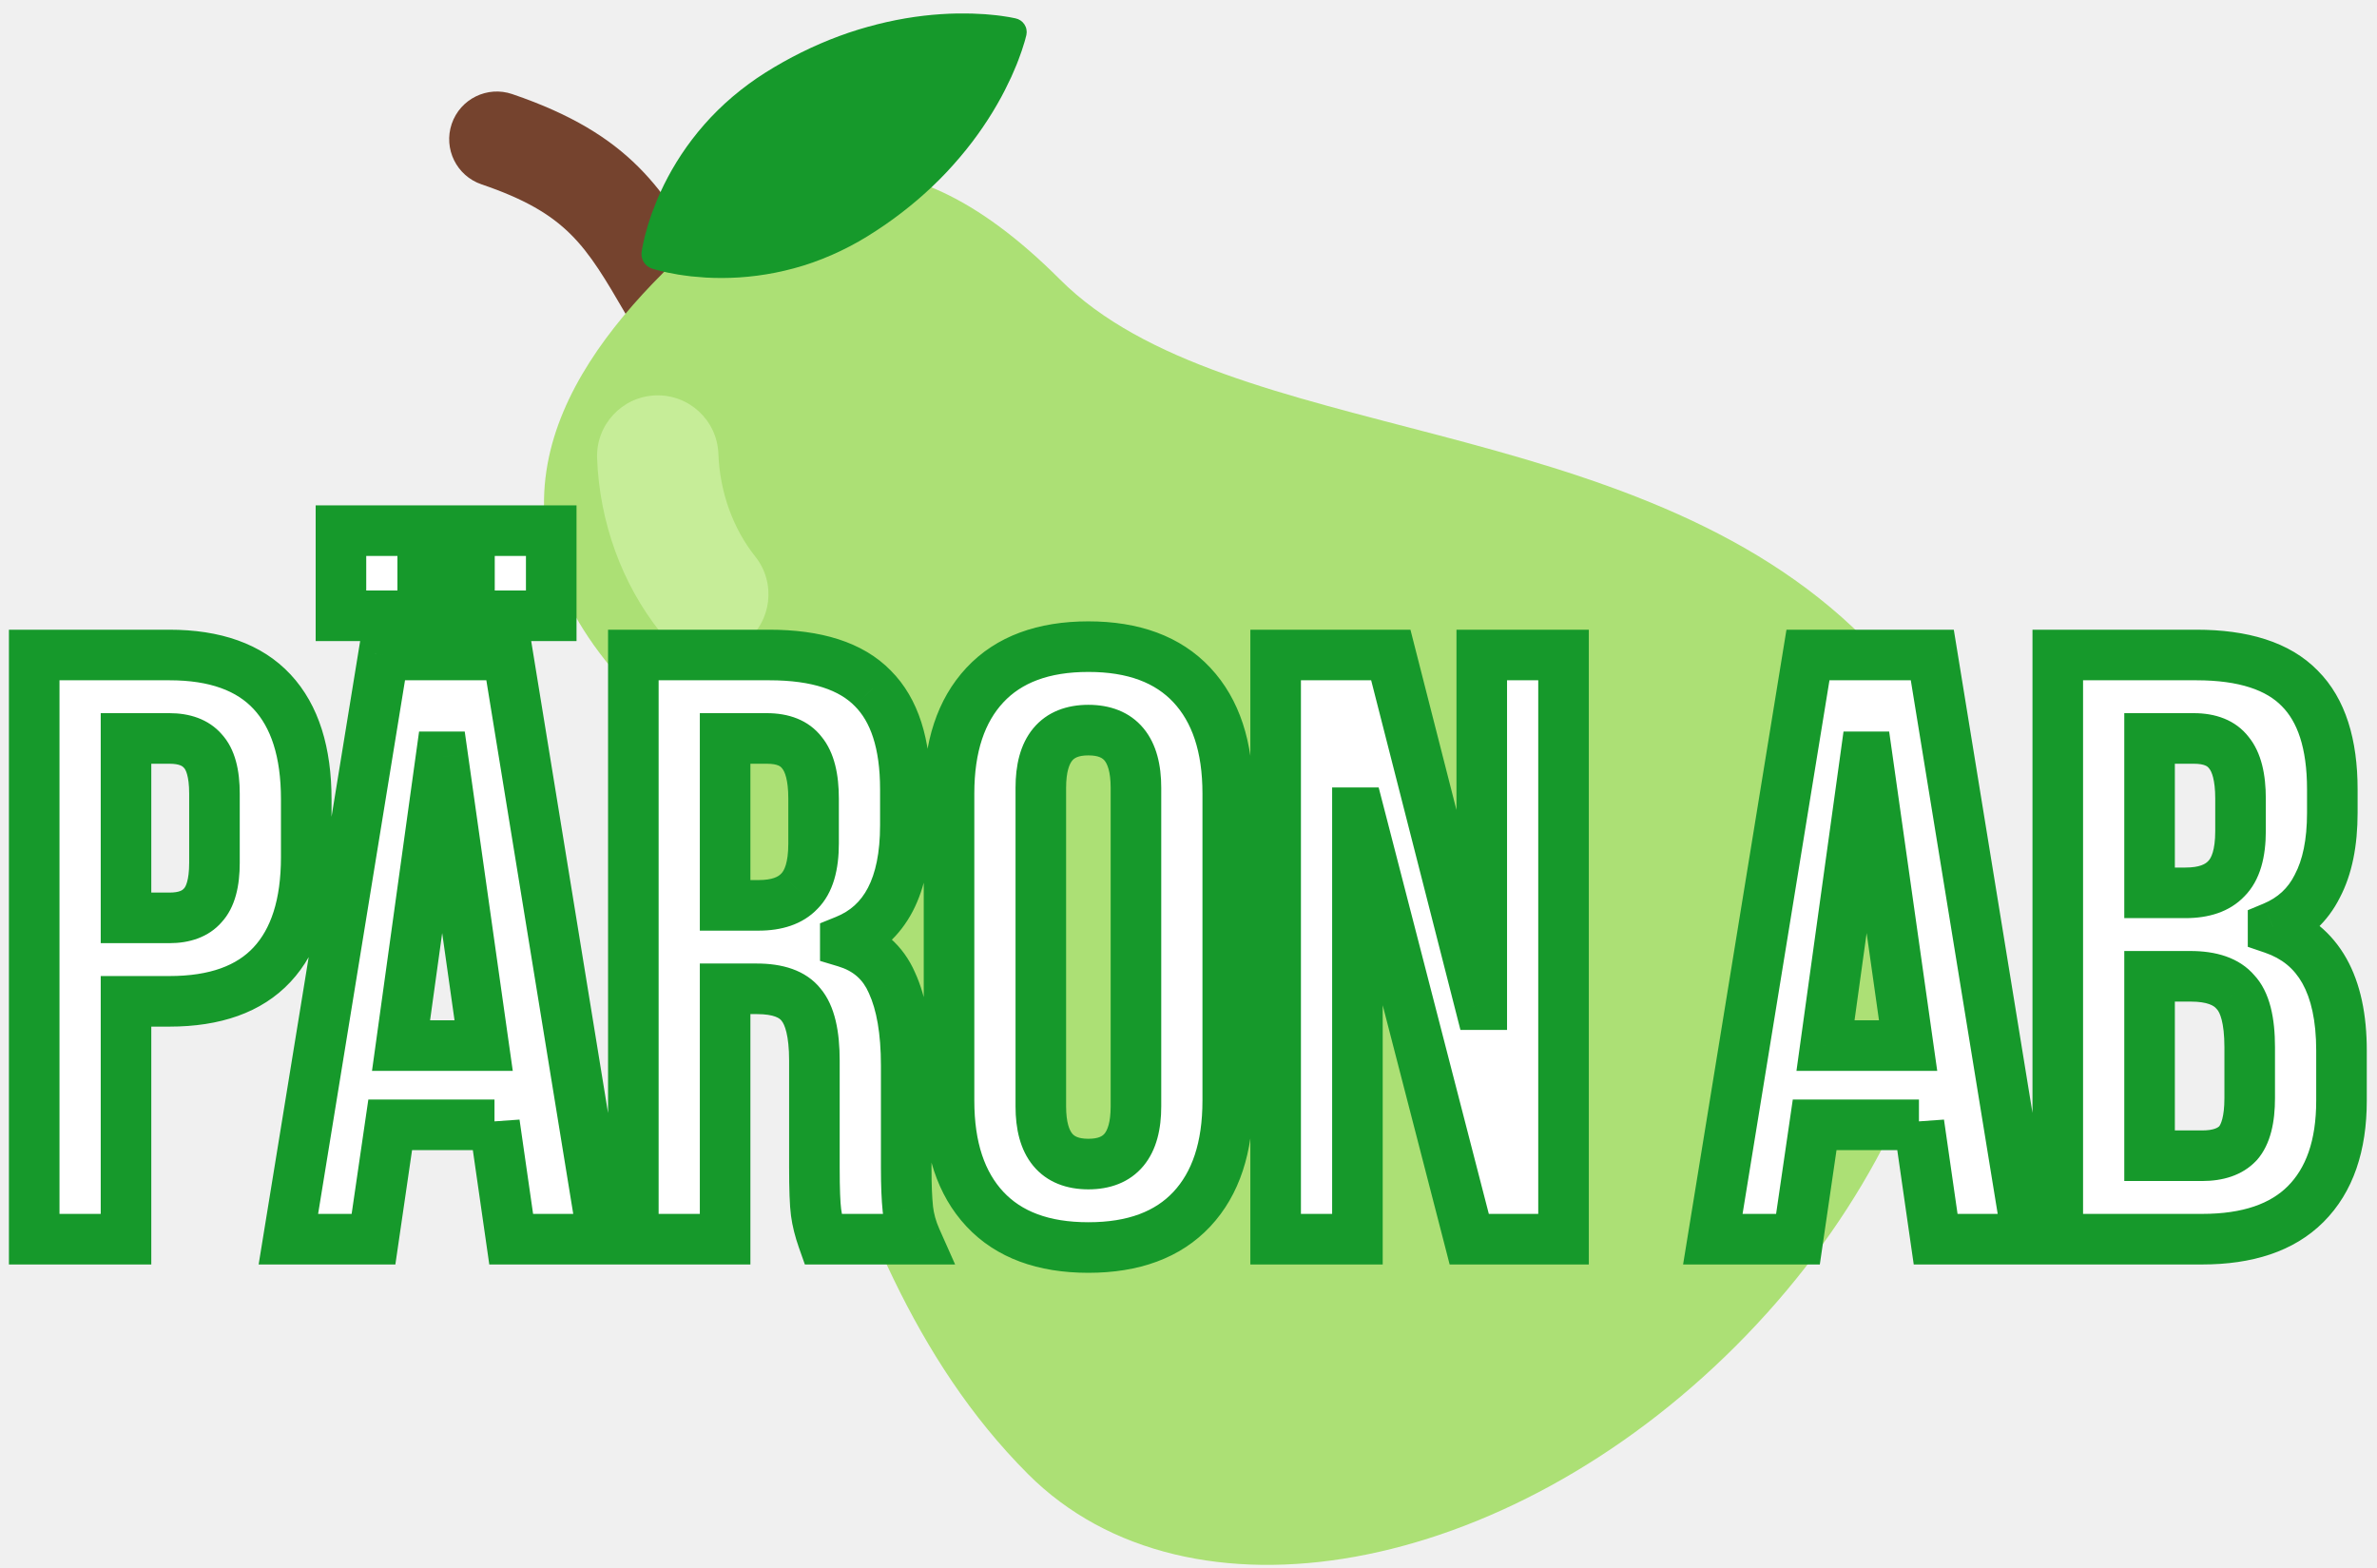
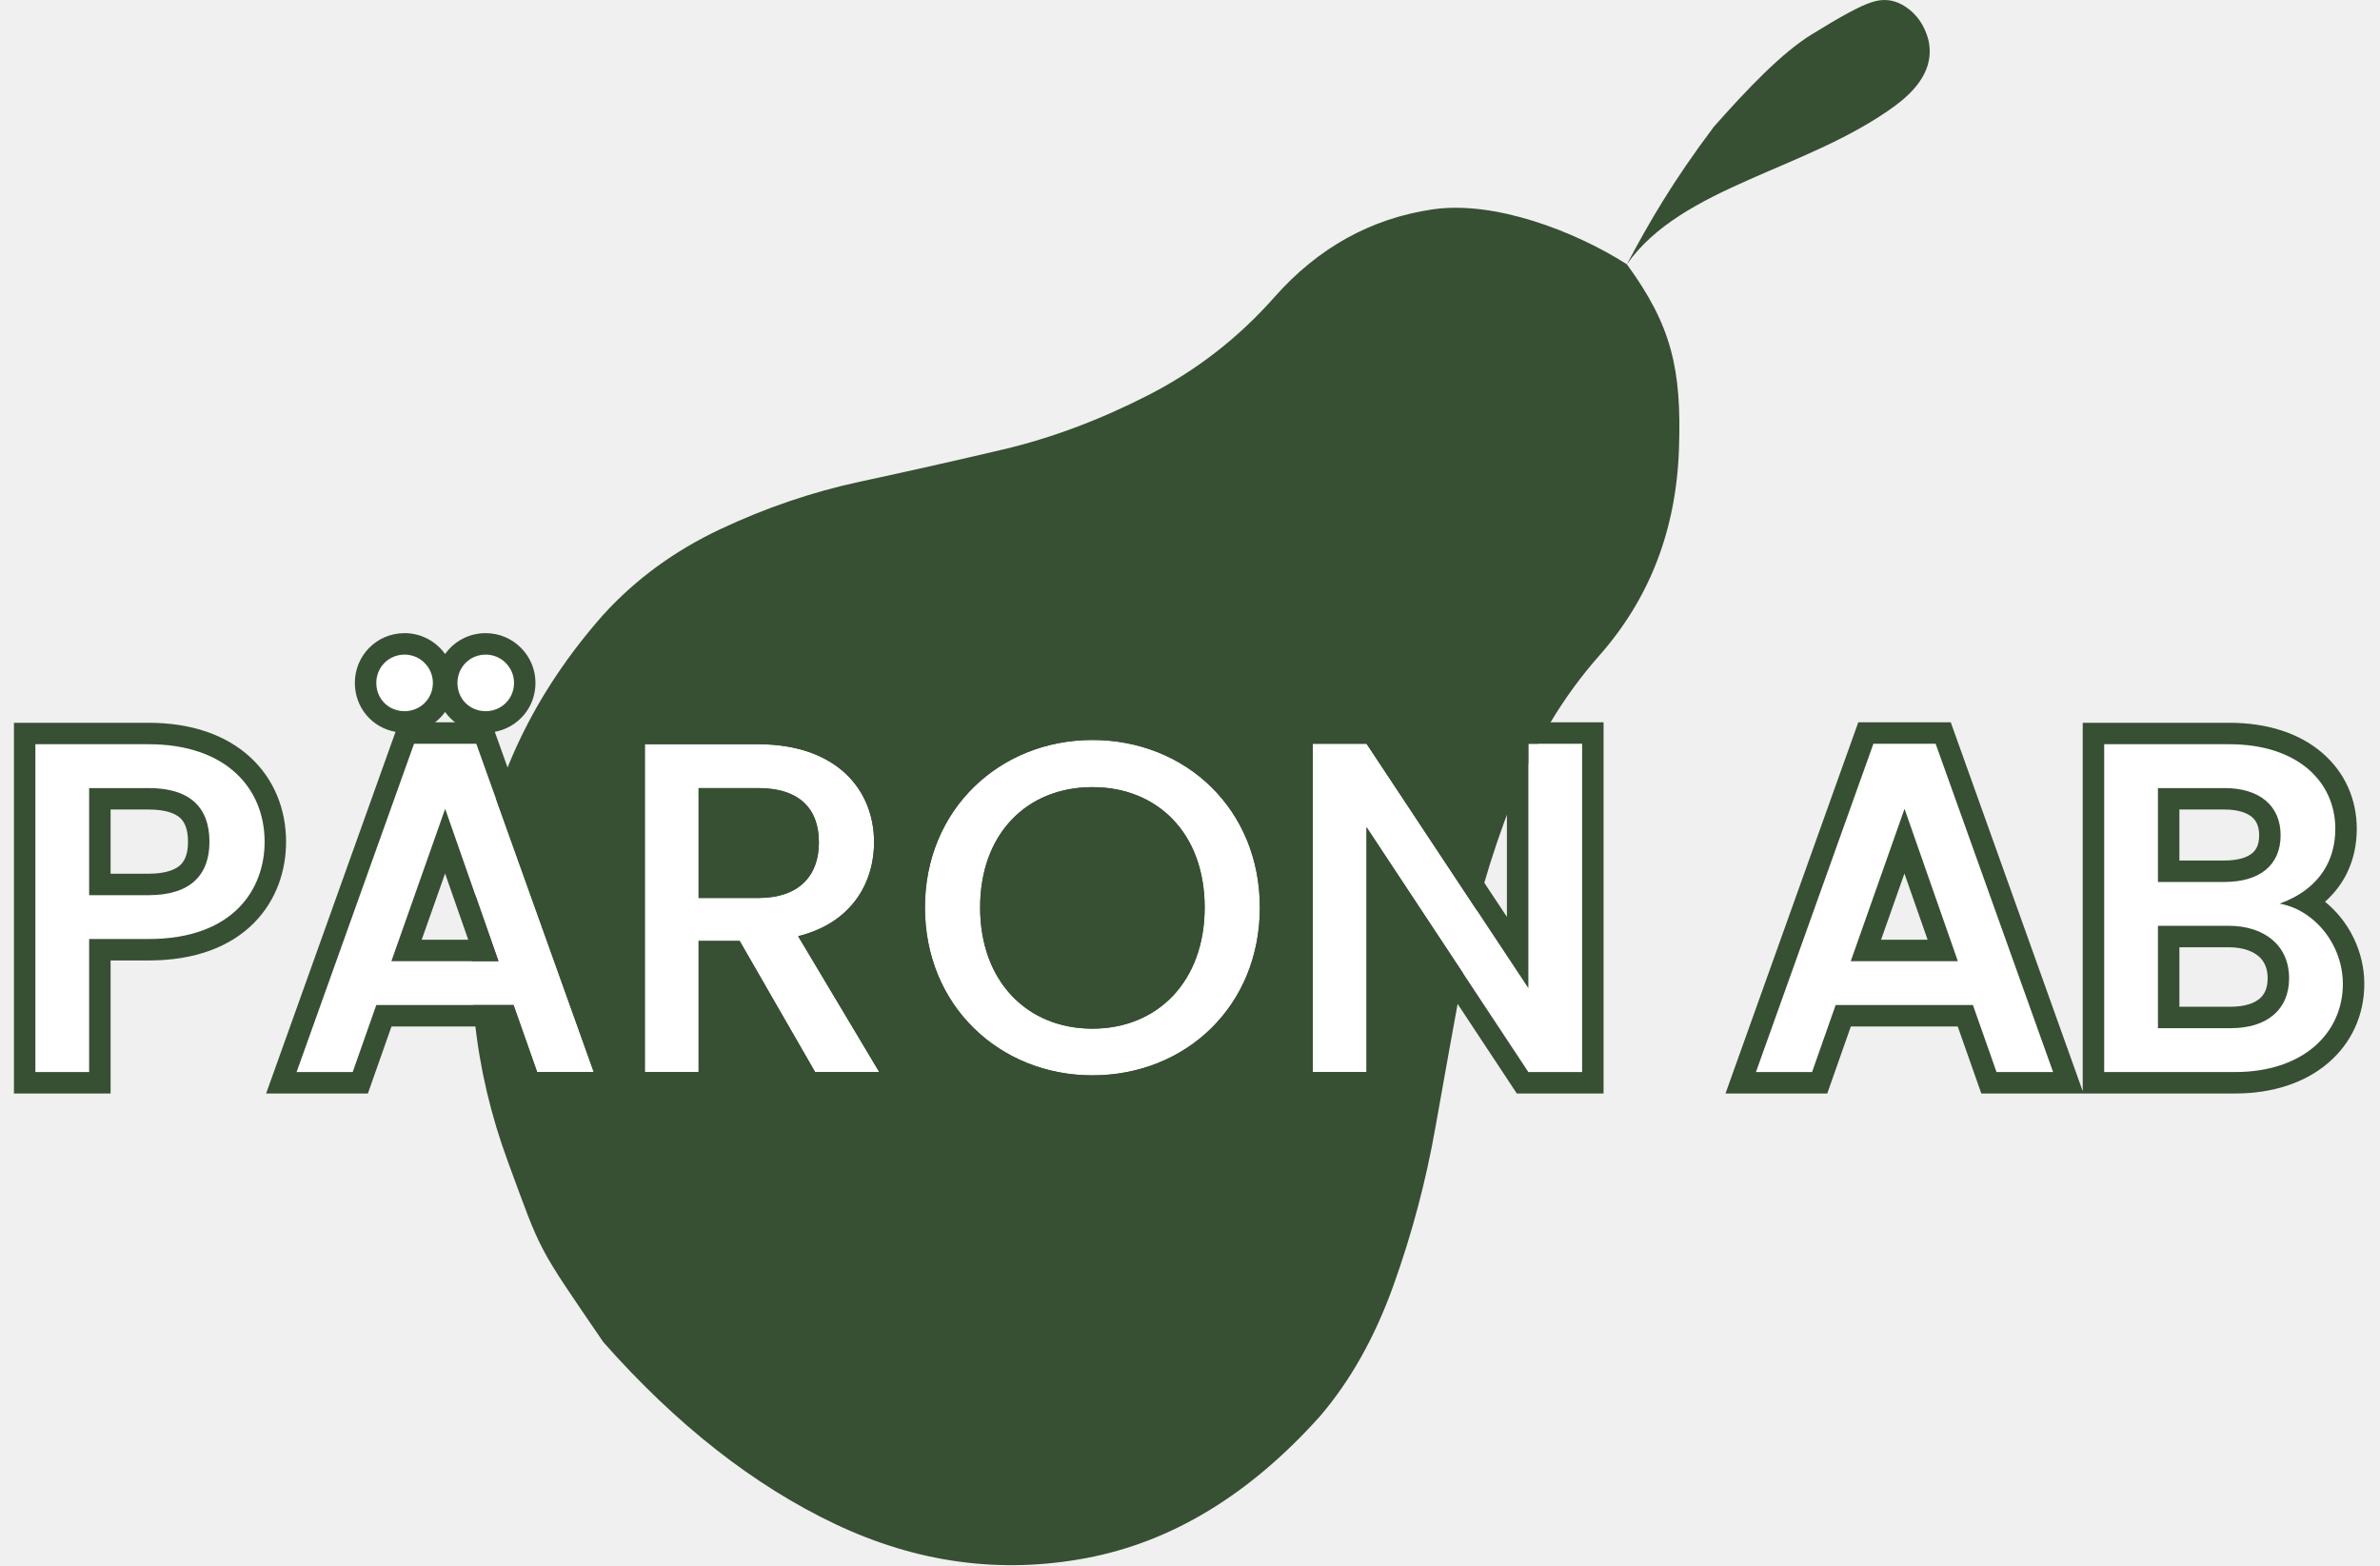
- <svg xmlns="http://www.w3.org/2000/svg" width="94" height="62" viewBox="0 0 94 62" fill="none">
-   <path d="M27.645 15.472C27.019 15.472 26.407 15.161 26.048 14.592C25.549 13.801 25.126 13.075 24.753 12.433C23.157 9.693 22.429 8.442 19.041 7.289C18.055 6.953 17.529 5.882 17.864 4.897C18.2 3.911 19.27 3.384 20.256 3.72C24.978 5.328 26.25 7.513 28.011 10.536C28.386 11.181 28.774 11.847 29.237 12.582C29.792 13.463 29.529 14.626 28.648 15.181C28.348 15.371 28 15.472 27.645 15.472Z" fill="#75432E" />
-   <path d="M73.717 25.238C64.584 16.105 48.555 17.688 41.917 11.05C35.279 4.412 30.551 6.461 26.217 10.795C21.883 15.13 18.676 21.015 25.314 27.653C31.952 34.291 31.527 49.163 40.66 58.295C46.986 64.622 59.516 62.351 68.644 53.222C77.773 44.094 80.044 31.565 73.717 25.238Z" fill="#ACE075" />
-   <path d="M27.992 25.901C27.286 25.901 26.587 25.591 26.113 24.996C24.595 23.089 23.707 20.647 23.613 18.122C23.564 16.797 24.597 15.684 25.922 15.635C27.246 15.586 28.359 16.619 28.409 17.943C28.465 19.453 28.983 20.896 29.868 22.008C30.693 23.044 30.521 24.554 29.484 25.379C29.061 25.718 28.534 25.902 27.992 25.901Z" fill="#C6ED98" />
-   <path d="M25.375 9.946L25.387 9.872C25.395 9.823 25.407 9.748 25.427 9.66C25.463 9.476 25.526 9.225 25.617 8.92C25.662 8.767 25.72 8.61 25.778 8.432C25.842 8.264 25.912 8.082 25.989 7.892C26.159 7.49 26.353 7.098 26.57 6.718C26.81 6.298 27.078 5.895 27.371 5.51C27.675 5.113 28.014 4.723 28.387 4.357C28.766 3.985 29.171 3.641 29.599 3.327C30.032 3.007 30.495 2.721 30.97 2.453C31.921 1.919 32.931 1.482 33.941 1.171C34.446 1.017 34.948 0.89 35.44 0.793C35.931 0.696 36.41 0.629 36.865 0.587C37.322 0.547 37.75 0.526 38.146 0.534L38.431 0.536L38.703 0.549L38.955 0.562L39.189 0.583C39.486 0.608 39.73 0.646 39.898 0.674C39.981 0.687 40.05 0.704 40.093 0.712L40.161 0.726C40.232 0.741 40.299 0.769 40.359 0.81C40.419 0.85 40.47 0.902 40.51 0.963C40.55 1.023 40.578 1.091 40.591 1.162C40.605 1.233 40.605 1.306 40.59 1.377C40.588 1.386 40.586 1.396 40.584 1.404L40.566 1.471C40.554 1.514 40.54 1.583 40.514 1.663C40.447 1.892 40.37 2.117 40.285 2.34L40.2 2.56L40.101 2.791L39.993 3.041L39.869 3.297C39.702 3.657 39.495 4.032 39.258 4.424C39.008 4.834 38.737 5.231 38.446 5.614C38.143 6.013 37.808 6.407 37.447 6.794C36.724 7.563 35.886 8.278 34.988 8.897C34.538 9.205 34.078 9.496 33.601 9.743C33.13 9.99 32.642 10.202 32.142 10.379C31.649 10.553 31.15 10.685 30.659 10.783C30.185 10.877 29.705 10.94 29.222 10.971C28.786 10.998 28.348 11 27.912 10.976C27.708 10.962 27.513 10.944 27.334 10.928C27.149 10.902 26.983 10.885 26.825 10.858C26.512 10.805 26.258 10.751 26.077 10.703C25.989 10.682 25.917 10.659 25.869 10.645L25.797 10.624C25.656 10.582 25.535 10.49 25.457 10.365C25.38 10.24 25.35 10.091 25.375 9.946Z" fill="#16992B" />
-   <path d="M1.353 25.9H6.699C8.503 25.9 9.856 26.384 10.758 27.352C11.66 28.32 12.111 29.739 12.111 31.609V33.886C12.111 35.756 11.66 37.175 10.758 38.143C9.856 39.111 8.503 39.595 6.699 39.595H4.983V49H1.353V25.9ZM6.699 36.295C7.293 36.295 7.733 36.13 8.019 35.8C8.327 35.47 8.481 34.909 8.481 34.117V31.378C8.481 30.586 8.327 30.025 8.019 29.695C7.733 29.365 7.293 29.2 6.699 29.2H4.983V36.295H6.699ZM15.166 25.9H20.083L23.845 49H20.215L19.555 44.413V44.479H15.43L14.77 49H11.404L15.166 25.9ZM19.126 41.344L17.509 29.926H17.443L15.859 41.344H19.126ZM13.483 20.983H16.717V24.349H13.483V20.983ZM18.565 20.983H21.799V24.349H18.565V20.983ZM25.046 25.9H30.424C32.294 25.9 33.658 26.34 34.517 27.22C35.374 28.078 35.803 29.409 35.803 31.213V32.632C35.803 35.03 35.011 36.548 33.428 37.186V37.252C34.307 37.516 34.923 38.055 35.276 38.869C35.65 39.683 35.837 40.772 35.837 42.136V46.195C35.837 46.855 35.858 47.394 35.903 47.812C35.947 48.208 36.056 48.604 36.233 49H32.536C32.404 48.626 32.316 48.274 32.273 47.944C32.228 47.614 32.206 47.02 32.206 46.162V41.938C32.206 40.882 32.031 40.145 31.678 39.727C31.349 39.309 30.765 39.1 29.93 39.1H28.675V49H25.046V25.9ZM29.995 35.8C30.721 35.8 31.261 35.613 31.613 35.239C31.986 34.865 32.173 34.238 32.173 33.358V31.576C32.173 30.74 32.02 30.135 31.712 29.761C31.425 29.387 30.963 29.2 30.326 29.2H28.675V35.8H29.995ZM43.041 49.33C41.259 49.33 39.895 48.824 38.949 47.812C38.003 46.8 37.53 45.37 37.53 43.522V31.378C37.53 29.53 38.003 28.1 38.949 27.088C39.895 26.076 41.259 25.57 43.041 25.57C44.823 25.57 46.187 26.076 47.133 27.088C48.079 28.1 48.552 29.53 48.552 31.378V43.522C48.552 45.37 48.079 46.8 47.133 47.812C46.187 48.824 44.823 49.33 43.041 49.33ZM43.041 46.03C44.295 46.03 44.922 45.271 44.922 43.753V31.147C44.922 29.629 44.295 28.87 43.041 28.87C41.787 28.87 41.16 29.629 41.16 31.147V43.753C41.16 45.271 41.787 46.03 43.041 46.03ZM50.446 25.9H55L58.531 39.727H58.597V25.9H61.831V49H58.102L53.746 32.137H53.68V49H50.446V25.9ZM71.497 25.9H76.414L80.176 49H76.546L75.886 44.413V44.479H71.761L71.101 49H67.735L71.497 25.9ZM75.457 41.344L73.84 29.926H73.774L72.19 41.344H75.457ZM81.376 25.9H86.854C88.724 25.9 90.088 26.34 90.946 27.22C91.804 28.078 92.233 29.409 92.233 31.213V32.137C92.233 33.325 92.035 34.293 91.639 35.041C91.265 35.789 90.682 36.328 89.89 36.658V36.724C91.694 37.34 92.596 38.946 92.596 41.542V43.522C92.596 45.304 92.123 46.668 91.177 47.614C90.253 48.538 88.889 49 87.085 49H81.376V25.9ZM86.425 35.305C87.151 35.305 87.69 35.118 88.042 34.744C88.416 34.37 88.603 33.743 88.603 32.863V31.576C88.603 30.74 88.449 30.135 88.141 29.761C87.855 29.387 87.393 29.2 86.755 29.2H85.006V35.305H86.425ZM87.085 45.7C87.723 45.7 88.196 45.535 88.504 45.205C88.812 44.853 88.966 44.259 88.966 43.423V41.41C88.966 40.354 88.779 39.628 88.405 39.232C88.053 38.814 87.459 38.605 86.623 38.605H85.006V45.7H87.085Z" fill="white" />
-   <path d="M1.353 25.9V24.9H0.353V25.9H1.353ZM10.758 27.352L10.026 28.034L10.026 28.034L10.758 27.352ZM10.758 38.143L10.026 37.461L10.758 38.143ZM4.983 39.595V38.595H3.983V39.595H4.983ZM4.983 49V50H5.983V49H4.983ZM1.353 49H0.353V50H1.353V49ZM8.019 35.8L7.288 35.118L7.275 35.131L7.263 35.145L8.019 35.8ZM8.019 29.695L7.263 30.35L7.275 30.364L7.288 30.377L8.019 29.695ZM4.983 29.2V28.2H3.983V29.2H4.983ZM4.983 36.295H3.983V37.295H4.983V36.295ZM1.353 26.9H6.699V24.9H1.353V26.9ZM6.699 26.9C8.33 26.9 9.375 27.334 10.026 28.034L11.49 26.67C10.337 25.434 8.676 24.9 6.699 24.9V26.9ZM10.026 28.034C10.696 28.752 11.111 29.887 11.111 31.609H13.111C13.111 29.591 12.624 27.888 11.49 26.67L10.026 28.034ZM11.111 31.609V33.886H13.111V31.609H11.111ZM11.111 33.886C11.111 35.608 10.696 36.743 10.026 37.461L11.49 38.825C12.624 37.607 13.111 35.904 13.111 33.886H11.111ZM10.026 37.461C9.375 38.161 8.33 38.595 6.699 38.595V40.595C8.676 40.595 10.337 40.061 11.49 38.825L10.026 37.461ZM6.699 38.595H4.983V40.595H6.699V38.595ZM3.983 39.595V49H5.983V39.595H3.983ZM4.983 48H1.353V50H4.983V48ZM2.353 49V25.9H0.353V49H2.353ZM6.699 37.295C7.473 37.295 8.237 37.075 8.775 36.455L7.263 35.145C7.229 35.185 7.113 35.295 6.699 35.295V37.295ZM8.75 36.482C9.322 35.87 9.481 34.987 9.481 34.117H7.481C7.481 34.831 7.332 35.07 7.288 35.118L8.75 36.482ZM9.481 34.117V31.378H7.481V34.117H9.481ZM9.481 31.378C9.481 30.508 9.322 29.625 8.75 29.013L7.288 30.377C7.332 30.425 7.481 30.664 7.481 31.378H9.481ZM8.775 29.04C8.237 28.42 7.473 28.2 6.699 28.2V30.2C7.113 30.2 7.229 30.31 7.263 30.35L8.775 29.04ZM6.699 28.2H4.983V30.2H6.699V28.2ZM3.983 29.2V36.295H5.983V29.2H3.983ZM4.983 37.295H6.699V35.295H4.983V37.295ZM15.166 25.9V24.9H14.316L14.179 25.739L15.166 25.9ZM20.083 25.9L21.07 25.739L20.934 24.9H20.083V25.9ZM23.845 49V50H25.021L24.832 48.839L23.845 49ZM20.215 49L19.226 49.142L19.349 50H20.215V49ZM19.555 44.413L20.545 44.271L18.555 44.413H19.555ZM19.555 44.479V45.479H20.555V44.479H19.555ZM15.43 44.479V43.479H14.566L14.441 44.334L15.43 44.479ZM14.77 49V50H15.635L15.76 49.145L14.77 49ZM11.404 49L10.417 48.839L10.228 50H11.404V49ZM19.126 41.344V42.344H20.278L20.116 41.204L19.126 41.344ZM17.509 29.926L18.5 29.786L18.378 28.926H17.509V29.926ZM17.443 29.926V28.926H16.573L16.453 29.789L17.443 29.926ZM15.859 41.344L14.869 41.207L14.711 42.344H15.859V41.344ZM13.483 20.983V19.983H12.483V20.983H13.483ZM16.717 20.983H17.717V19.983H16.717V20.983ZM16.717 24.349V25.349H17.717V24.349H16.717ZM13.483 24.349H12.483V25.349H13.483V24.349ZM18.565 20.983V19.983H17.565V20.983H18.565ZM21.799 20.983H22.799V19.983H21.799V20.983ZM21.799 24.349V25.349H22.799V24.349H21.799ZM18.565 24.349H17.565V25.349H18.565V24.349ZM15.166 26.9H20.083V24.9H15.166V26.9ZM19.096 26.061L22.858 49.161L24.832 48.839L21.07 25.739L19.096 26.061ZM23.845 48H20.215V50H23.845V48ZM21.205 48.858L20.545 44.271L18.566 44.555L19.226 49.142L21.205 48.858ZM18.555 44.413V44.479H20.555V44.413H18.555ZM19.555 43.479H15.43V45.479H19.555V43.479ZM14.441 44.334L13.781 48.855L15.76 49.145L16.42 44.623L14.441 44.334ZM14.77 48H11.404V50H14.77V48ZM12.391 49.161L16.153 26.061L14.179 25.739L10.417 48.839L12.391 49.161ZM20.116 41.204L18.5 29.786L16.519 30.066L18.136 41.484L20.116 41.204ZM17.509 28.926H17.443V30.926H17.509V28.926ZM16.453 29.789L14.869 41.207L16.85 41.481L18.434 30.063L16.453 29.789ZM15.859 42.344H19.126V40.344H15.859V42.344ZM13.483 21.983H16.717V19.983H13.483V21.983ZM15.717 20.983V24.349H17.717V20.983H15.717ZM16.717 23.349H13.483V25.349H16.717V23.349ZM14.483 24.349V20.983H12.483V24.349H14.483ZM18.565 21.983H21.799V19.983H18.565V21.983ZM20.799 20.983V24.349H22.799V20.983H20.799ZM21.799 23.349H18.565V25.349H21.799V23.349ZM19.565 24.349V20.983H17.565V24.349H19.565ZM25.046 25.9V24.9H24.046V25.9H25.046ZM34.517 27.22L33.8 27.918L33.809 27.927L34.517 27.22ZM33.428 37.186L33.054 36.258L32.428 36.511V37.186H33.428ZM33.428 37.252H32.428V37.996L33.14 38.21L33.428 37.252ZM35.276 38.869L34.358 39.266L34.362 39.276L34.367 39.286L35.276 38.869ZM35.903 47.812L34.908 47.917L34.909 47.922L35.903 47.812ZM36.233 49V50H37.771L37.146 48.594L36.233 49ZM32.536 49L31.593 49.333L31.829 50H32.536V49ZM31.678 39.727L30.894 40.347L30.903 40.359L30.913 40.371L31.678 39.727ZM28.675 39.1V38.1H27.675V39.1H28.675ZM28.675 49V50H29.675V49H28.675ZM25.046 49H24.046V50H25.046V49ZM31.613 35.239L30.905 34.532L30.895 34.543L30.884 34.554L31.613 35.239ZM31.712 29.761L30.917 30.369L30.928 30.383L30.939 30.397L31.712 29.761ZM28.675 29.2V28.2H27.675V29.2H28.675ZM28.675 35.8H27.675V36.8H28.675V35.8ZM25.046 26.9H30.424V24.9H25.046V26.9ZM30.424 26.9C32.163 26.9 33.209 27.312 33.8 27.918L35.233 26.522C34.108 25.368 32.425 24.9 30.424 24.9V26.9ZM33.809 27.927C34.405 28.523 34.803 29.546 34.803 31.213H36.803C36.803 29.272 36.343 27.633 35.224 26.513L33.809 27.927ZM34.803 31.213V32.632H36.803V31.213H34.803ZM34.803 32.632C34.803 33.731 34.621 34.536 34.323 35.106C34.037 35.655 33.624 36.029 33.054 36.258L33.801 38.114C34.815 37.705 35.59 37.001 36.096 36.032C36.59 35.084 36.803 33.931 36.803 32.632H34.803ZM32.428 37.186V37.252H34.428V37.186H32.428ZM33.14 38.21C33.749 38.392 34.127 38.734 34.358 39.266L36.193 38.472C35.719 37.376 34.866 36.639 33.715 36.294L33.14 38.21ZM34.367 39.286C34.657 39.919 34.837 40.848 34.837 42.136H36.837C36.837 40.696 36.641 39.447 36.184 38.452L34.367 39.286ZM34.837 42.136V46.195H36.837V42.136H34.837ZM34.837 46.195C34.837 46.873 34.859 47.45 34.908 47.917L36.897 47.707C36.858 47.338 36.837 46.837 36.837 46.195H34.837ZM34.909 47.922C34.965 48.429 35.105 48.925 35.319 49.406L37.146 48.594C37.008 48.283 36.928 47.987 36.896 47.702L34.909 47.922ZM36.233 48H32.536V50H36.233V48ZM33.479 48.667C33.366 48.346 33.297 48.062 33.264 47.812L31.281 48.076C31.336 48.486 31.443 48.906 31.593 49.333L33.479 48.667ZM33.264 47.812C33.23 47.556 33.206 47.023 33.206 46.162H31.206C31.206 47.017 31.227 47.672 31.281 48.076L33.264 47.812ZM33.206 46.162V41.938H31.206V46.162H33.206ZM33.206 41.938C33.206 40.836 33.036 39.786 32.443 39.083L30.913 40.371C31.025 40.504 31.206 40.928 31.206 41.938H33.206ZM32.463 39.107C31.857 38.339 30.896 38.1 29.93 38.1V40.1C30.635 40.1 30.84 40.279 30.894 40.347L32.463 39.107ZM29.93 38.1H28.675V40.1H29.93V38.1ZM27.675 39.1V49H29.675V39.1H27.675ZM28.675 48H25.046V50H28.675V48ZM26.046 49V25.9H24.046V49H26.046ZM29.995 36.8C30.881 36.8 31.733 36.571 32.341 35.924L30.884 34.554C30.788 34.655 30.562 34.8 29.995 34.8V36.8ZM32.32 35.946C32.973 35.293 33.173 34.337 33.173 33.358H31.174C31.174 34.139 31 34.437 30.905 34.532L32.32 35.946ZM33.173 33.358V31.576H31.174V33.358H33.173ZM33.173 31.576C33.173 30.661 33.013 29.768 32.483 29.125L30.939 30.397C31.026 30.502 31.174 30.819 31.174 31.576H33.173ZM32.506 29.154C31.968 28.451 31.156 28.2 30.326 28.2V30.2C30.771 30.2 30.882 30.323 30.917 30.369L32.506 29.154ZM30.326 28.2H28.675V30.2H30.326V28.2ZM27.675 29.2V35.8H29.675V29.2H27.675ZM28.675 36.8H29.995V34.8H28.675V36.8ZM38.949 47.812L39.68 47.129L38.949 47.812ZM38.949 27.088L39.68 27.771L38.949 27.088ZM47.133 27.088L46.403 27.771L47.133 27.088ZM47.133 47.812L46.403 47.129L47.133 47.812ZM43.041 48.33C41.452 48.33 40.386 47.885 39.68 47.129L38.218 48.495C39.404 49.763 41.066 50.33 43.041 50.33V48.33ZM39.68 47.129C38.958 46.357 38.53 45.203 38.53 43.522H36.53C36.53 45.537 37.048 47.243 38.218 48.495L39.68 47.129ZM38.53 43.522V31.378H36.53V43.522H38.53ZM38.53 31.378C38.53 29.697 38.958 28.543 39.68 27.771L38.218 26.405C37.048 27.657 36.53 29.363 36.53 31.378H38.53ZM39.68 27.771C40.386 27.015 41.452 26.57 43.041 26.57V24.57C41.066 24.57 39.404 25.137 38.218 26.405L39.68 27.771ZM43.041 26.57C44.63 26.57 45.696 27.015 46.403 27.771L47.864 26.405C46.678 25.137 45.016 24.57 43.041 24.57V26.57ZM46.403 27.771C47.124 28.543 47.552 29.697 47.552 31.378H49.552C49.552 29.363 49.034 27.657 47.864 26.405L46.403 27.771ZM47.552 31.378V43.522H49.552V31.378H47.552ZM47.552 43.522C47.552 45.203 47.124 46.357 46.403 47.129L47.864 48.495C49.034 47.243 49.552 45.537 49.552 43.522H47.552ZM46.403 47.129C45.696 47.885 44.63 48.33 43.041 48.33V50.33C45.016 50.33 46.678 49.763 47.864 48.495L46.403 47.129ZM43.041 47.03C43.878 47.03 44.669 46.768 45.223 46.098C45.746 45.464 45.922 44.625 45.922 43.753H43.922C43.922 44.399 43.785 44.698 43.681 44.824C43.607 44.913 43.458 45.03 43.041 45.03V47.03ZM45.922 43.753V31.147H43.922V43.753H45.922ZM45.922 31.147C45.922 30.275 45.746 29.436 45.223 28.802C44.669 28.132 43.878 27.87 43.041 27.87V29.87C43.458 29.87 43.607 29.987 43.681 30.076C43.785 30.202 43.922 30.501 43.922 31.147H45.922ZM43.041 27.87C42.204 27.87 41.413 28.132 40.859 28.802C40.336 29.436 40.16 30.275 40.16 31.147H42.16C42.16 30.501 42.297 30.202 42.401 30.076C42.475 29.987 42.624 29.87 43.041 29.87V27.87ZM40.16 31.147V43.753H42.16V31.147H40.16ZM40.16 43.753C40.16 44.625 40.336 45.464 40.859 46.098C41.413 46.768 42.204 47.03 43.041 47.03V45.03C42.624 45.03 42.475 44.913 42.401 44.824C42.297 44.698 42.16 44.399 42.16 43.753H40.16ZM50.446 25.9V24.9H49.446V25.9H50.446ZM55 25.9L55.969 25.653L55.777 24.9H55V25.9ZM58.531 39.727L57.562 39.974L57.754 40.727H58.531V39.727ZM58.597 39.727V40.727H59.597V39.727H58.597ZM58.597 25.9V24.9H57.597V25.9H58.597ZM61.831 25.9H62.831V24.9H61.831V25.9ZM61.831 49V50H62.831V49H61.831ZM58.102 49L57.134 49.25L57.327 50H58.102V49ZM53.746 32.137L54.714 31.887L54.52 31.137H53.746V32.137ZM53.68 32.137V31.137H52.68V32.137H53.68ZM53.68 49V50H54.68V49H53.68ZM50.446 49H49.446V50H50.446V49ZM50.446 26.9H55V24.9H50.446V26.9ZM54.031 26.147L57.562 39.974L59.5 39.48L55.969 25.653L54.031 26.147ZM58.531 40.727H58.597V38.727H58.531V40.727ZM59.597 39.727V25.9H57.597V39.727H59.597ZM58.597 26.9H61.831V24.9H58.597V26.9ZM60.831 25.9V49H62.831V25.9H60.831ZM61.831 48H58.102V50H61.831V48ZM59.07 48.75L54.714 31.887L52.778 32.387L57.134 49.25L59.07 48.75ZM53.746 31.137H53.68V33.137H53.746V31.137ZM52.68 32.137V49H54.68V32.137H52.68ZM53.68 48H50.446V50H53.68V48ZM51.446 49V25.9H49.446V49H51.446ZM71.497 25.9V24.9H70.647L70.51 25.739L71.497 25.9ZM76.414 25.9L77.401 25.739L77.264 24.9H76.414V25.9ZM80.176 49V50H81.352L81.163 48.839L80.176 49ZM76.546 49L75.556 49.142L75.68 50H76.546V49ZM75.886 44.413L76.876 44.271L74.886 44.413H75.886ZM75.886 44.479V45.479H76.886V44.479H75.886ZM71.761 44.479V43.479H70.897L70.772 44.334L71.761 44.479ZM71.101 49V50H71.966L72.091 49.145L71.101 49ZM67.735 49L66.748 48.839L66.559 50H67.735V49ZM75.457 41.344V42.344H76.609L76.447 41.204L75.457 41.344ZM73.84 29.926L74.83 29.786L74.708 28.926H73.84V29.926ZM73.774 29.926V28.926H72.903L72.784 29.789L73.774 29.926ZM72.19 41.344L71.2 41.207L71.042 42.344H72.19V41.344ZM71.497 26.9H76.414V24.9H71.497V26.9ZM75.427 26.061L79.189 49.161L81.163 48.839L77.401 25.739L75.427 26.061ZM80.176 48H76.546V50H80.176V48ZM77.536 48.858L76.876 44.271L74.896 44.555L75.556 49.142L77.536 48.858ZM74.886 44.413V44.479H76.886V44.413H74.886ZM75.886 43.479H71.761V45.479H75.886V43.479ZM70.772 44.334L70.112 48.855L72.091 49.145L72.751 44.623L70.772 44.334ZM71.101 48H67.735V50H71.101V48ZM68.722 49.161L72.484 26.061L70.51 25.739L66.748 48.839L68.722 49.161ZM76.447 41.204L74.83 29.786L72.85 30.066L74.467 41.484L76.447 41.204ZM73.84 28.926H73.774V30.926H73.84V28.926ZM72.784 29.789L71.2 41.207L73.181 41.481L74.765 30.063L72.784 29.789ZM72.19 42.344H75.457V40.344H72.19V42.344ZM81.376 25.9V24.9H80.376V25.9H81.376ZM90.946 27.22L90.23 27.918L90.239 27.927L90.946 27.22ZM91.639 35.041L90.755 34.573L90.75 34.583L90.745 34.594L91.639 35.041ZM89.89 36.658L89.506 35.735L88.89 35.991V36.658H89.89ZM89.89 36.724H88.89V37.439L89.567 37.67L89.89 36.724ZM91.177 47.614L91.884 48.321L91.177 47.614ZM81.376 49H80.376V50H81.376V49ZM88.042 34.744L87.335 34.037L87.324 34.048L87.314 34.059L88.042 34.744ZM88.141 29.761L87.347 30.368L87.358 30.383L87.369 30.397L88.141 29.761ZM85.006 29.2V28.2H84.006V29.2H85.006ZM85.006 35.305H84.006V36.305H85.006V35.305ZM88.504 45.205L89.235 45.887L89.246 45.876L89.257 45.864L88.504 45.205ZM88.405 39.232L87.64 39.876L87.659 39.898L87.678 39.919L88.405 39.232ZM85.006 38.605V37.605H84.006V38.605H85.006ZM85.006 45.7H84.006V46.7H85.006V45.7ZM81.376 26.9H86.854V24.9H81.376V26.9ZM86.854 26.9C88.593 26.9 89.639 27.312 90.23 27.918L91.662 26.522C90.537 25.368 88.855 24.9 86.854 24.9V26.9ZM90.239 27.927C90.835 28.523 91.233 29.546 91.233 31.213H93.233C93.233 29.272 92.773 27.633 91.653 26.513L90.239 27.927ZM91.233 31.213V32.137H93.233V31.213H91.233ZM91.233 32.137C91.233 33.224 91.051 34.016 90.755 34.573L92.523 35.509C93.02 34.57 93.233 33.426 93.233 32.137H91.233ZM90.745 34.594C90.481 35.121 90.082 35.495 89.506 35.735L90.275 37.581C91.282 37.161 92.049 36.457 92.534 35.488L90.745 34.594ZM88.89 36.658V36.724H90.89V36.658H88.89ZM89.567 37.67C90.245 37.902 90.722 38.3 91.048 38.88C91.387 39.485 91.596 40.349 91.596 41.542H93.596C93.596 40.139 93.354 38.902 92.792 37.901C92.216 36.875 91.339 36.162 90.213 35.778L89.567 37.67ZM91.596 41.542V43.522H93.596V41.542H91.596ZM91.596 43.522C91.596 45.13 91.173 46.204 90.47 46.907L91.884 48.321C93.074 47.132 93.596 45.478 93.596 43.522H91.596ZM90.47 46.907C89.796 47.581 88.727 48 87.085 48V50C89.051 50 90.711 49.495 91.884 48.321L90.47 46.907ZM87.085 48H81.376V50H87.085V48ZM82.376 49V25.9H80.376V49H82.376ZM86.425 36.305C87.311 36.305 88.162 36.076 88.77 35.429L87.314 34.059C87.218 34.16 86.992 34.305 86.425 34.305V36.305ZM88.749 35.451C89.403 34.798 89.603 33.842 89.603 32.863H87.603C87.603 33.644 87.43 33.942 87.335 34.037L88.749 35.451ZM89.603 32.863V31.576H87.603V32.863H89.603ZM89.603 31.576C89.603 30.661 89.443 29.768 88.913 29.125L87.369 30.397C87.456 30.502 87.603 30.819 87.603 31.576H89.603ZM88.936 29.154C88.398 28.451 87.586 28.2 86.755 28.2V30.2C87.201 30.2 87.312 30.323 87.347 30.368L88.936 29.154ZM86.755 28.2H85.006V30.2H86.755V28.2ZM84.006 29.2V35.305H86.006V29.2H84.006ZM85.006 36.305H86.425V34.305H85.006V36.305ZM87.085 46.7C87.883 46.7 88.671 46.492 89.235 45.887L87.773 44.523C87.722 44.578 87.563 44.7 87.085 44.7V46.7ZM89.257 45.864C89.809 45.232 89.966 44.33 89.966 43.423H87.966C87.966 44.188 87.815 44.474 87.752 44.547L89.257 45.864ZM89.966 43.423V41.41H87.966V43.423H89.966ZM89.966 41.41C89.966 40.308 89.786 39.237 89.132 38.545L87.678 39.919C87.772 40.019 87.966 40.4 87.966 41.41H89.966ZM89.17 38.588C88.546 37.846 87.597 37.605 86.623 37.605V39.605C87.322 39.605 87.561 39.782 87.64 39.876L89.17 38.588ZM86.623 37.605H85.006V39.605H86.623V37.605ZM84.006 38.605V45.7H86.006V38.605H84.006ZM85.006 46.7H87.085V44.7H85.006V46.7Z" fill="#16992B" />
+ <svg xmlns="http://www.w3.org/2000/svg" width="111" height="73" viewBox="0 0 111 73" fill="none">
+   <path d="M88.403 4.919C84.328 7.925 78.445 8.669 75.876 12.327C77.958 15.183 78.437 17.206 78.304 20.964C78.171 24.722 76.931 27.928 74.583 30.583C72.9 32.487 71.549 34.742 70.53 37.347C69.512 39.952 68.77 42.52 68.305 45.05C67.84 47.58 67.385 50.098 66.942 52.603C66.5 55.108 65.846 57.563 64.983 59.968C64.119 62.373 62.978 64.402 61.561 66.055C58.283 69.713 54.651 71.917 50.664 72.668C46.678 73.42 42.78 72.894 38.97 71.09C35.161 69.287 31.551 66.456 28.14 62.598C25 58 25.283 58.515 23.688 54.181C22.094 49.847 21.629 45.426 22.293 40.917C22.958 36.408 24.907 32.324 28.14 28.667C29.646 27.014 31.462 25.686 33.588 24.684C35.715 23.682 37.885 22.943 40.1 22.467C42.315 21.991 44.54 21.49 46.777 20.964C49.014 20.438 51.262 19.599 53.521 18.446C55.78 17.294 57.751 15.766 59.434 13.862C61.472 11.557 63.931 10.192 66.81 9.766C69.689 9.34 73.44 10.774 75.876 12.327C76.939 10.323 78.027 8.448 79.93 5.914C81.552 4.082 83.11 2.464 84.483 1.612C85.856 0.761 86.787 0.26 87.274 0.109C87.85 -0.091 88.392 -0.016 88.902 0.335C89.411 0.685 89.754 1.186 89.932 1.838C90.197 2.94 89.688 3.967 88.403 4.919Z" fill="#375033" />
+   <path d="M4.158 41.75V36.756H6.93C8.888 36.756 9.768 37.68 9.768 39.264C9.768 40.804 8.888 41.75 6.93 41.75H4.158ZM12.342 39.264C12.342 36.778 10.56 34.71 6.93 34.71H1.65V50H4.158V43.796H6.93C10.912 43.796 12.342 41.442 12.342 39.264Z" fill="white" />
+   <path d="M25.052 50H27.692L22.214 34.688H19.31L13.832 50H16.45L17.55 46.876H23.952L25.052 50ZM18.87 33.17C19.596 33.17 20.19 32.598 20.19 31.85C20.19 31.124 19.596 30.53 18.87 30.53C18.122 30.53 17.55 31.124 17.55 31.85C17.55 32.598 18.122 33.17 18.87 33.17ZM22.654 33.17C23.38 33.17 23.974 32.598 23.974 31.85C23.974 31.124 23.38 30.53 22.654 30.53C21.906 30.53 21.334 31.124 21.334 31.85C21.334 32.598 21.906 33.17 22.654 33.17ZM23.248 44.83H18.254L20.762 37.724L23.248 44.83Z" fill="white" />
+   <path d="M38.192 39.286C38.192 40.804 37.312 41.882 35.354 41.882H32.582V36.756H35.354C37.312 36.756 38.192 37.746 38.192 39.286ZM30.074 34.71V50H32.582V43.884H34.496L38.016 50H41.008L37.224 43.664C39.798 43.026 40.766 41.09 40.766 39.286C40.766 36.8 38.984 34.71 35.354 34.71H30.074Z" fill="white" />
+   <path d="M58.758 42.322C58.758 37.746 55.304 34.512 50.948 34.512C46.636 34.512 43.138 37.746 43.138 42.322C43.138 46.92 46.636 50.154 50.948 50.154C55.304 50.154 58.758 46.92 58.758 42.322ZM45.712 42.322C45.712 38.868 47.912 36.712 50.948 36.712C53.984 36.712 56.184 38.868 56.184 42.322C56.184 45.776 53.984 47.976 50.948 47.976C47.912 47.976 45.712 45.776 45.712 42.322Z" fill="white" />
+   <path d="M71.28 34.688V46.084L63.734 34.688H61.226V50H63.734V38.582L71.28 50H73.788V34.688H71.28Z" fill="white" />
+   <path d="M93.115 50H95.754L90.276 34.688H87.373L81.894 50H84.513L85.612 46.876H92.014L93.115 50ZM91.311 44.83H86.317L88.825 37.724L91.311 44.83Z" fill="white" />
+   <path d="M106.76 45.622C106.76 47.096 105.726 47.954 104.032 47.954H100.644V43.18H103.944C105.616 43.18 106.76 44.104 106.76 45.622ZM106.364 38.956C106.364 40.364 105.374 41.134 103.746 41.134H100.644V36.756H103.746C105.374 36.756 106.364 37.57 106.364 38.956ZM109.268 45.886C109.268 44.06 107.948 42.432 106.32 42.146C107.794 41.618 108.916 40.496 108.916 38.648C108.916 36.492 107.2 34.71 103.966 34.71H98.136V50H104.252C107.376 50 109.268 48.218 109.268 45.886Z" fill="white" />
+   <path fill-rule="evenodd" clip-rule="evenodd" d="M0.65 33.71H6.93C8.934 33.71 10.55 34.283 11.675 35.319C12.803 36.358 13.342 37.775 13.342 39.264C13.342 40.565 12.914 41.97 11.839 43.052C10.755 44.143 9.123 44.796 6.93 44.796H5.158V51H0.65V33.71ZM4.158 50H1.65V34.71H6.93C10.56 34.71 12.342 36.778 12.342 39.264C12.342 41.442 10.912 43.796 6.93 43.796H4.158V50ZM5.158 37.756V40.75H6.93C7.762 40.75 8.19 40.548 8.405 40.35C8.607 40.163 8.768 39.845 8.768 39.264C8.768 38.654 8.603 38.334 8.405 38.151C8.193 37.955 7.768 37.756 6.93 37.756H5.158ZM24.344 51L23.244 47.876H18.258L17.158 51H12.412L18.447 34.133C17.355 33.939 16.55 33.005 16.55 31.85C16.55 30.583 17.559 29.53 18.87 29.53C19.648 29.53 20.338 29.916 20.759 30.505C21.174 29.918 21.858 29.53 22.654 29.53C23.932 29.53 24.974 30.572 24.974 31.85C24.974 33.012 24.147 33.937 23.077 34.132L29.074 50.894V33.71H35.354C37.361 33.71 38.977 34.291 40.101 35.332C41.228 36.376 41.766 37.798 41.766 39.286C41.766 40.362 41.477 41.508 40.774 42.493C40.275 43.192 39.589 43.779 38.707 44.197L42.77 51H37.438L33.918 44.884H33.582V51H24.344ZM34.496 43.884L38.016 50H41.008L37.224 43.664C37.576 43.577 37.898 43.465 38.191 43.333C40.044 42.499 40.766 40.843 40.766 39.286C40.766 36.8 38.984 34.71 35.354 34.71H30.074V50H32.582V43.884H34.496ZM21.223 33.688C21.045 33.551 20.889 33.388 20.759 33.205C20.628 33.388 20.47 33.551 20.292 33.688H21.223ZM17.55 46.876H23.952L25.052 50H27.692L22.214 34.688H19.31L13.832 50H16.45L17.55 46.876ZM23.248 44.83L20.762 37.724L18.254 44.83H23.248ZM21.839 43.83L20.758 40.74L19.667 43.83H21.839ZM36.804 40.442C37.03 40.219 37.192 39.855 37.192 39.286C37.192 38.704 37.03 38.369 36.82 38.17C36.601 37.963 36.175 37.756 35.354 37.756H33.582V40.882H35.354C36.153 40.882 36.578 40.665 36.804 40.442ZM50.948 33.512C55.838 33.512 59.758 37.175 59.758 42.322C59.758 47.489 55.84 51.154 50.948 51.154C46.104 51.154 42.138 47.493 42.138 42.322C42.138 37.172 46.106 33.512 50.948 33.512ZM47.914 38.913C47.19 39.669 46.712 40.81 46.712 42.322C46.712 43.834 47.191 44.989 47.918 45.757C48.642 46.522 49.681 46.976 50.948 46.976C52.216 46.976 53.254 46.522 53.978 45.757C54.706 44.989 55.184 43.834 55.184 42.322C55.184 40.81 54.706 39.669 53.982 38.913C53.26 38.159 52.222 37.712 50.948 37.712C49.675 37.712 48.636 38.159 47.914 38.913ZM70.28 33.688H74.788V51H70.742L64.734 41.909V51H60.226V33.688H64.271L70.28 42.763V33.688ZM71.28 46.084L63.734 34.688H61.226V50H63.734V38.582L71.28 50H73.788V34.688H71.28V46.084ZM92.406 51L91.306 47.876H86.32L85.221 51H80.475L86.668 33.688H90.981L97.136 50.894V33.71H103.966C105.763 33.71 107.251 34.206 108.305 35.112C109.369 36.025 109.916 37.291 109.916 38.648C109.916 39.789 109.565 40.755 108.95 41.519C108.792 41.715 108.62 41.894 108.436 42.057C109.55 42.955 110.268 44.38 110.268 45.886C110.268 47.34 109.671 48.648 108.581 49.578C107.501 50.5 106.001 51 104.252 51H92.406ZM107.579 42.667C107.198 42.407 106.771 42.225 106.32 42.146C106.768 41.986 107.183 41.77 107.545 41.497C108.372 40.869 108.916 39.935 108.916 38.648C108.916 36.492 107.2 34.71 103.966 34.71H98.136V50H104.252C107.376 50 109.268 48.218 109.268 45.886C109.268 44.565 108.578 43.348 107.579 42.667ZM85.612 46.876H92.014L93.115 50H95.754L90.276 34.688H87.373L81.894 50H84.513L85.612 46.876ZM91.311 44.83L88.825 37.724L86.317 44.83H91.311ZM89.901 43.83L88.82 40.74L87.73 43.83H89.901ZM105.385 46.578C105.6 46.396 105.76 46.108 105.76 45.622C105.76 45.134 105.587 44.81 105.332 44.594C105.059 44.362 104.604 44.18 103.944 44.18H101.644V46.954H104.032C104.722 46.954 105.148 46.779 105.385 46.578ZM105.033 39.799C105.218 39.647 105.364 39.406 105.364 38.956C105.364 38.52 105.219 38.266 105.025 38.104C104.806 37.921 104.406 37.756 103.746 37.756H101.644V40.134H103.746C104.418 40.134 104.819 39.974 105.033 39.799ZM4.158 41.75H6.93C8.888 41.75 9.768 40.804 9.768 39.264C9.768 37.68 8.888 36.756 6.93 36.756H4.158V41.75ZM20.19 31.85C20.19 32.598 19.596 33.17 18.87 33.17C18.122 33.17 17.55 32.598 17.55 31.85C17.55 31.124 18.122 30.53 18.87 30.53C19.596 30.53 20.19 31.124 20.19 31.85ZM23.974 31.85C23.974 32.598 23.38 33.17 22.654 33.17C21.906 33.17 21.334 32.598 21.334 31.85C21.334 31.124 21.906 30.53 22.654 30.53C23.38 30.53 23.974 31.124 23.974 31.85ZM35.354 41.882C37.312 41.882 38.192 40.804 38.192 39.286C38.192 37.746 37.312 36.756 35.354 36.756H32.582V41.882H35.354ZM50.948 34.512C55.304 34.512 58.758 37.746 58.758 42.322C58.758 46.92 55.304 50.154 50.948 50.154C46.636 50.154 43.138 46.92 43.138 42.322C43.138 37.746 46.636 34.512 50.948 34.512ZM50.948 36.712C47.912 36.712 45.712 38.868 45.712 42.322C45.712 45.776 47.912 47.976 50.948 47.976C53.984 47.976 56.184 45.776 56.184 42.322C56.184 38.868 53.984 36.712 50.948 36.712ZM104.032 47.954C105.726 47.954 106.76 47.096 106.76 45.622C106.76 44.104 105.616 43.18 103.944 43.18H100.644V47.954H104.032ZM103.746 41.134C105.374 41.134 106.364 40.364 106.364 38.956C106.364 37.57 105.374 36.756 103.746 36.756H100.644V41.134H103.746Z" fill="#375033" />
</svg>
